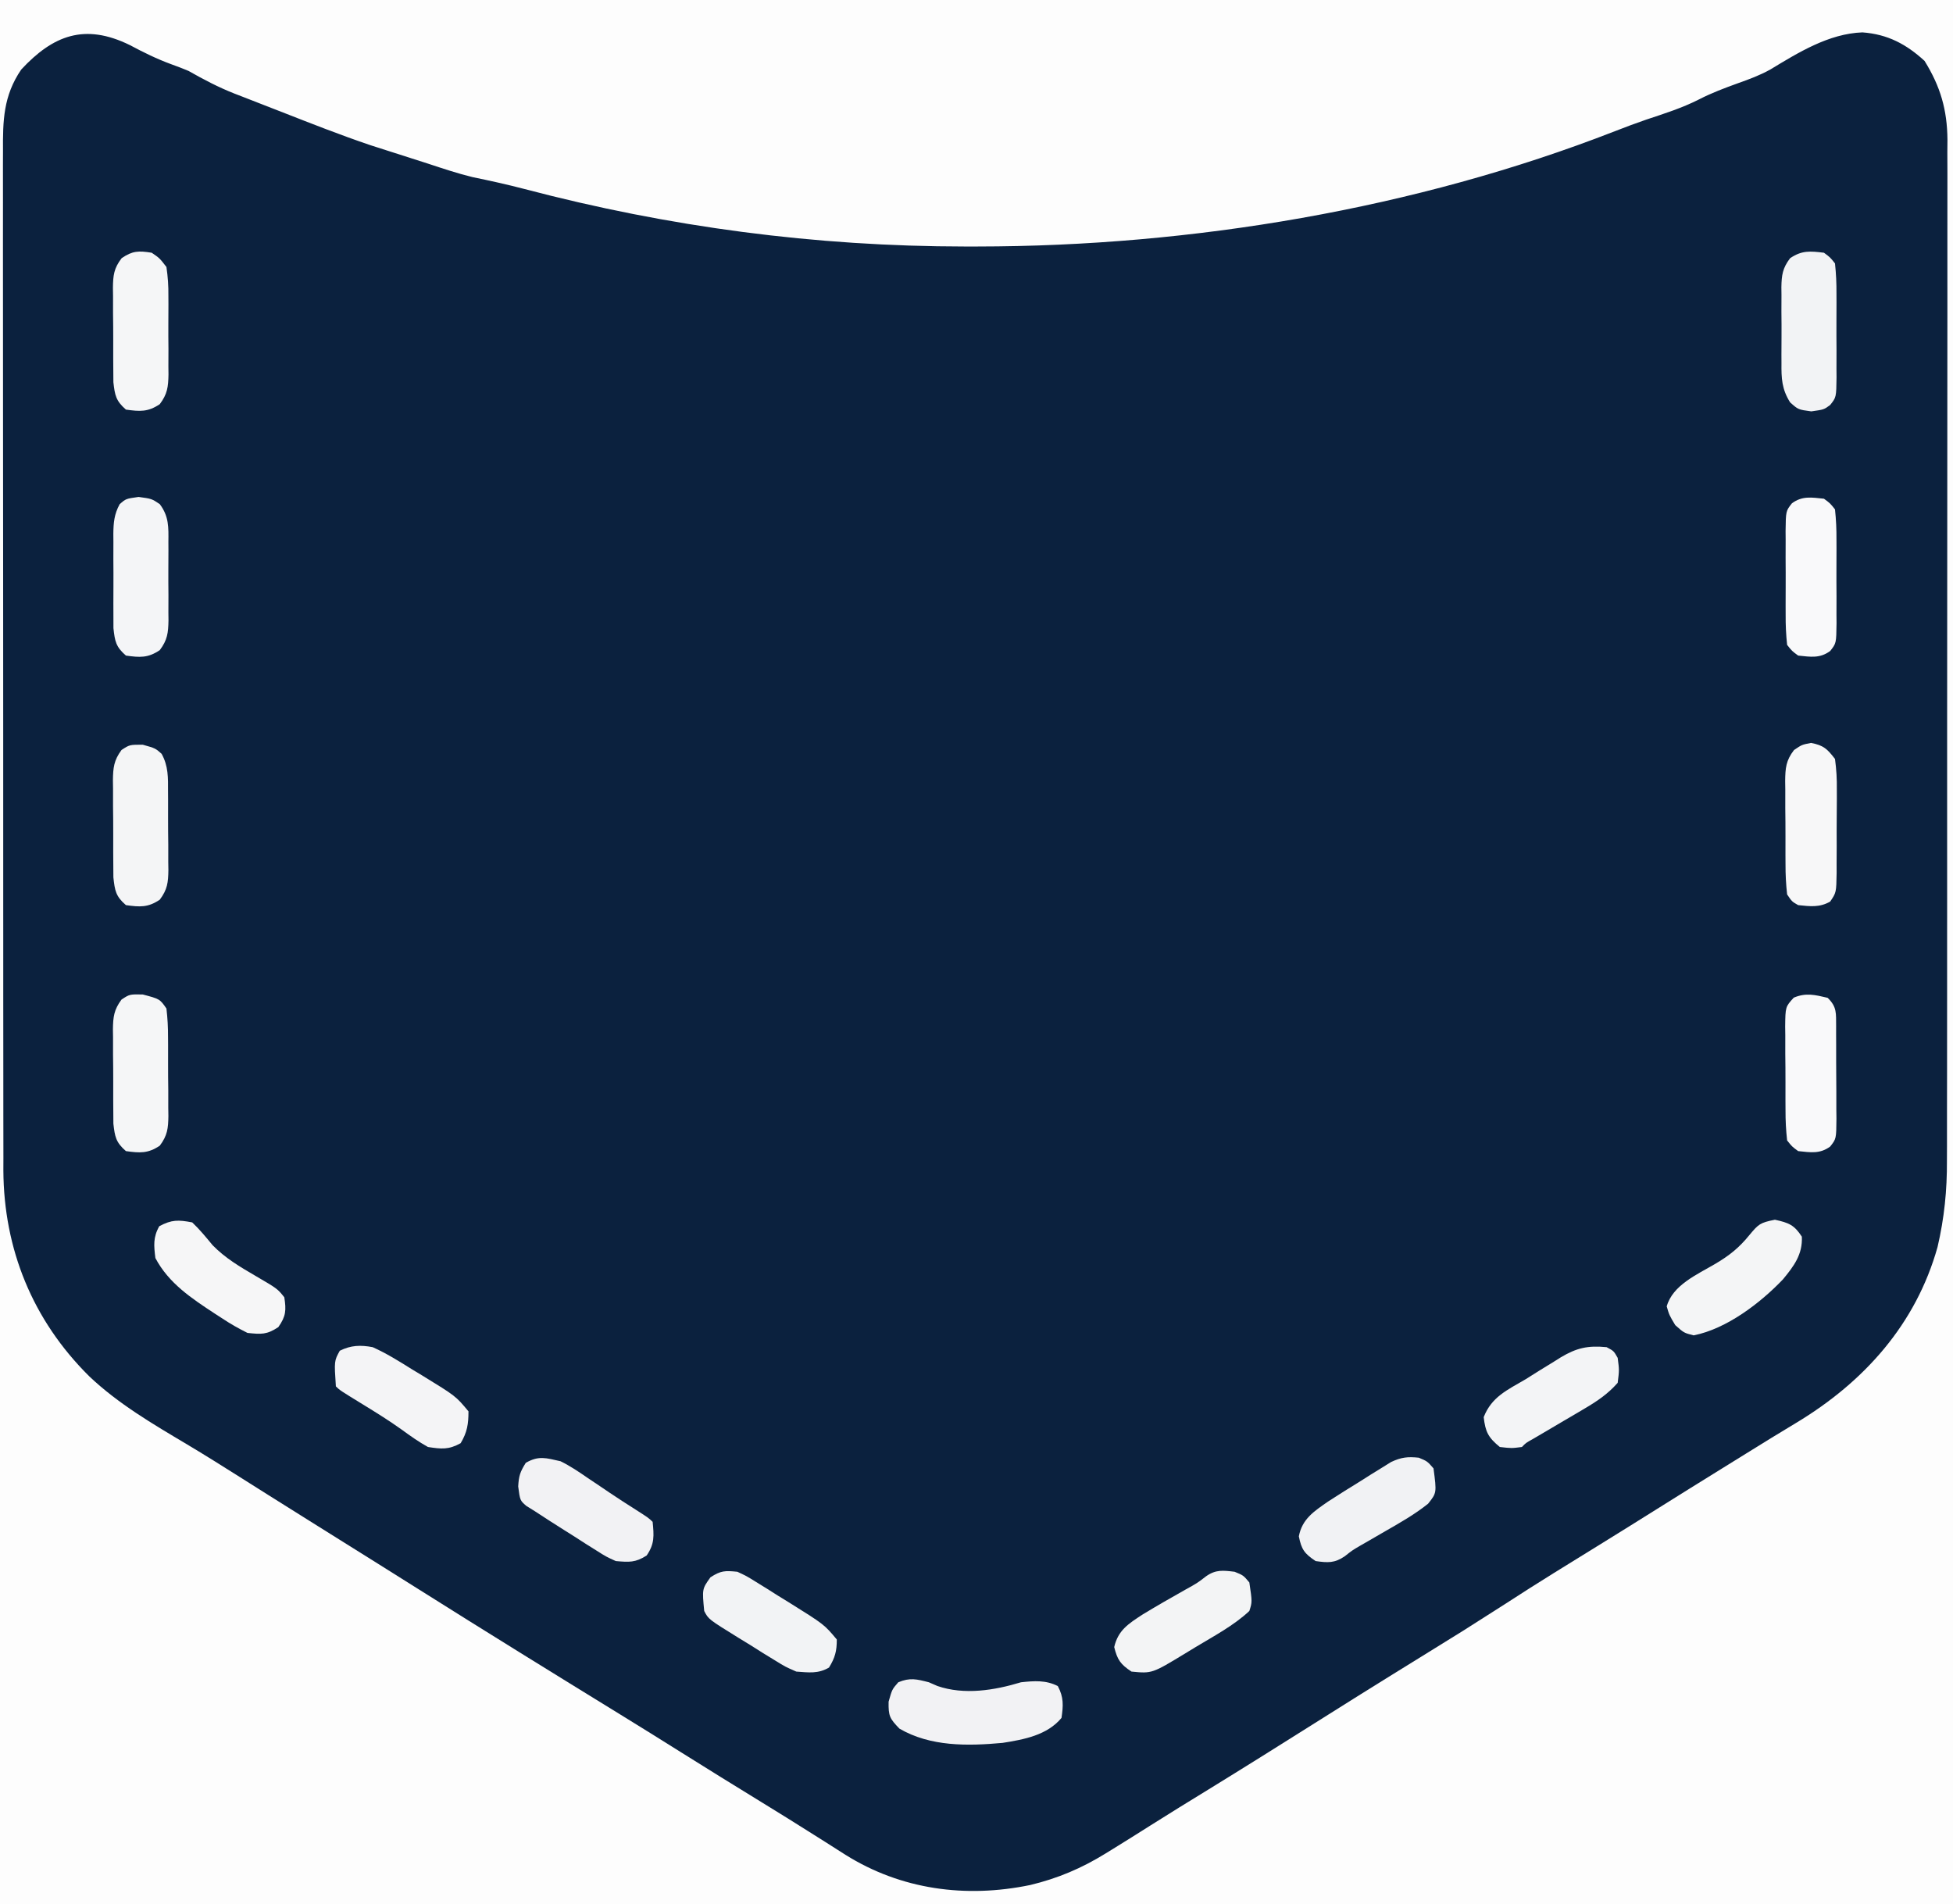
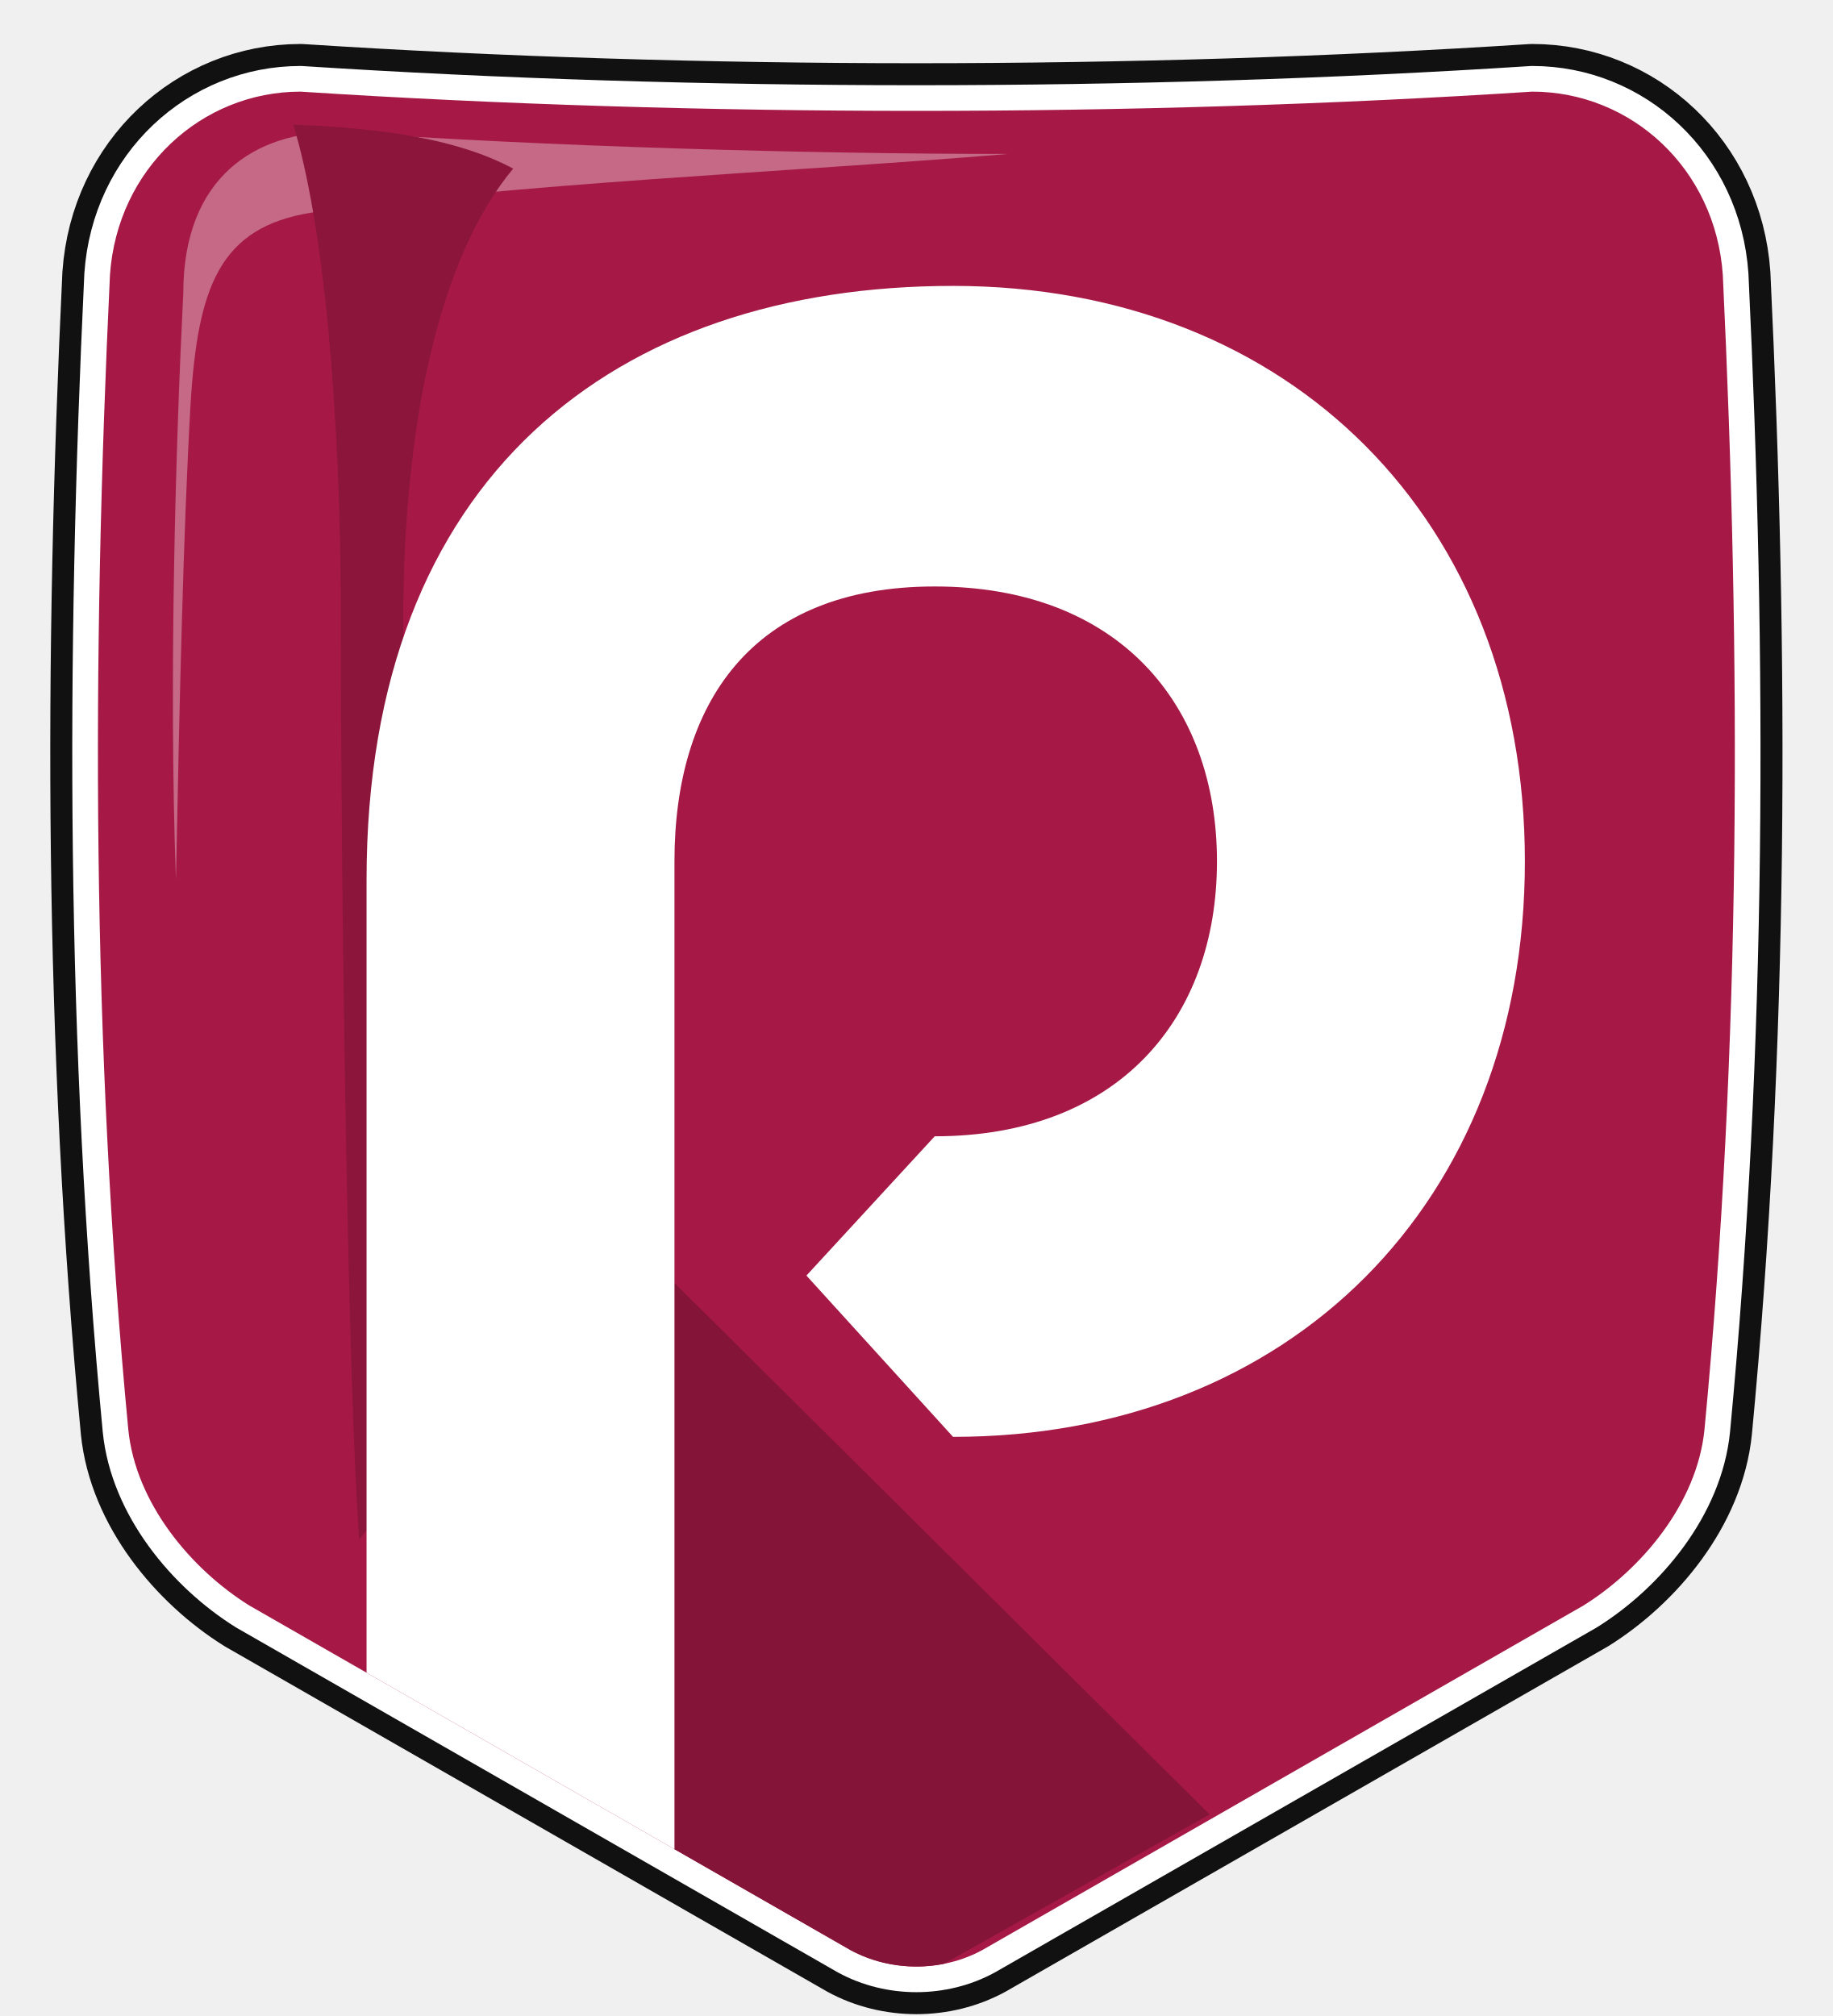
- <svg xmlns="http://www.w3.org/2000/svg" width="100%" height="100%" viewBox="0 0 626 610" version="1.1" xml:space="preserve" style="fill-rule:evenodd;clip-rule:evenodd;stroke-linejoin:round;stroke-miterlimit:2;">
-   <g transform="matrix(1.180638,0,0,1.142552,297.1483,-131.8181)">
-     <path d="M0,0C4.584,-0.004 9.167,0.004 13.751,0.013C16.502,0.017 19.253,0.013 22.004,0.007C108.018,-0.16 197.052,6.593 329.502,76.267C385.491,132.447 400.643,228.416 407.767,373.225C407.763,375.012 407.759,376.799 407.755,378.586C407.752,381.267 407.755,383.947 407.761,386.628C407.934,470.645 400.794,557.644 331.108,684.655C274.617,741.339 174.391,755.222 33.004,762.534C28.42,762.538 23.836,762.53 19.253,762.52C16.502,762.517 13.751,762.52 11,762.526C-75.014,762.693 -164.048,755.941 -296.498,686.267C-352.487,630.087 -367.639,534.117 -374.763,389.308C-374.76,387.521 -374.756,385.734 -374.752,383.947C-374.748,381.267 -374.752,378.586 -374.758,375.906C-374.93,291.889 -367.79,204.89 -298.104,77.879C-241.613,21.195 -141.387,7.312 0,0Z" style="fill:rgb(11,33,62);fill-rule:nonzero;" />
-   </g>
-   <g transform="matrix(1.180638,0,0,1.142552,297.1483,-131.8181)">
-     <path d="M0,0C4.584,-0.004 9.167,0.004 13.751,0.013C16.502,0.017 19.253,0.013 22.004,0.007C108.018,-0.16 197.052,6.593 329.502,76.267C385.491,132.447 400.643,228.416 407.767,373.225C407.763,375.012 407.759,376.799 407.755,378.586C407.752,381.267 407.755,383.947 407.761,386.628C407.934,470.645 400.794,557.644 331.108,684.655C274.617,741.339 174.391,755.222 33.004,762.534C28.42,762.538 23.836,762.53 19.253,762.52C16.502,762.517 13.751,762.52 11,762.526C-75.014,762.693 -164.048,755.941 -296.498,686.267C-352.487,630.087 -367.639,534.117 -374.763,389.308C-374.76,387.521 -374.756,385.734 -374.752,383.947C-374.748,381.267 -374.752,378.586 -374.758,375.906C-374.93,291.889 -367.79,204.89 -298.104,77.879C-241.613,21.195 -141.387,7.312 0,0ZM-245.92,134.876C-250.799,142.268 -250.927,149.238 -250.872,157.841C-250.876,159.097 -250.88,160.353 -250.884,161.647C-250.895,165.118 -250.887,168.588 -250.876,172.059C-250.867,175.808 -250.875,179.557 -250.882,183.306C-250.891,190.646 -250.884,197.986 -250.872,205.325C-250.859,213.88 -250.86,222.435 -250.862,230.99C-250.866,246.261 -250.854,261.532 -250.834,276.803C-250.815,291.605 -250.808,306.407 -250.814,321.209C-250.82,337.34 -250.82,353.47 -250.808,369.601C-250.807,371.323 -250.806,373.045 -250.805,374.768C-250.804,375.615 -250.804,376.462 -250.803,377.335C-250.799,383.291 -250.799,389.247 -250.801,395.202C-250.803,402.469 -250.798,409.735 -250.784,417.001C-250.776,420.705 -250.772,424.409 -250.777,428.112C-250.782,432.137 -250.771,436.161 -250.759,440.185C-250.763,441.343 -250.766,442.501 -250.77,443.694C-250.653,465.68 -242.91,485.633 -227.436,501.458C-219.577,509.152 -210.218,514.812 -200.9,520.536C-196.069,523.514 -191.313,526.603 -186.561,529.704C-185.715,530.256 -184.87,530.807 -183.999,531.375C-182.31,532.476 -180.622,533.578 -178.934,534.679C-175.232,537.092 -171.522,539.493 -167.811,541.892C-167.119,542.339 -166.427,542.787 -165.714,543.247C-163.642,544.587 -161.57,545.927 -159.498,547.267C-156.727,549.058 -153.956,550.85 -151.186,552.642C-150.486,553.094 -149.787,553.547 -149.066,554.013C-145.327,556.432 -141.592,558.855 -137.861,561.286C-119.737,573.095 -101.502,584.727 -83.245,596.329C-77.813,599.784 -72.398,603.262 -66.998,606.767C-59.702,611.502 -52.375,616.189 -45.026,620.842C-40.192,623.905 -35.377,626.992 -30.592,630.13C-29.623,630.76 -28.655,631.39 -27.657,632.039C-25.822,633.233 -23.992,634.436 -22.169,635.649C-7.094,645.415 10.455,647.887 27.988,644.14C35.494,642.282 41.986,639.428 48.502,635.267C49.375,634.712 49.375,634.712 50.266,634.146C53.768,631.917 57.249,629.659 60.721,627.384C65.887,624.004 71.1,620.697 76.314,617.392C85.987,611.251 95.601,605.025 105.198,598.768C108.692,596.491 112.189,594.221 115.689,591.954C116.357,591.522 117.025,591.089 117.714,590.643C123.074,587.177 128.453,583.741 133.833,580.307C145.48,572.883 145.48,572.883 157.002,565.267C165.708,559.4 174.582,553.793 183.432,548.146C188.3,545.038 193.157,541.912 198.002,538.767C203.946,534.91 209.908,531.08 215.877,527.261C218.072,525.857 220.267,524.451 222.461,523.044C226.913,520.191 231.364,517.34 235.861,514.56C254.546,502.965 268.485,486.715 274.34,465.185C276.181,456.988 276.933,449.307 276.89,440.92C276.895,439.653 276.9,438.386 276.906,437.081C276.92,433.609 276.916,430.137 276.909,426.665C276.904,422.903 276.916,419.142 276.927,415.38C276.944,408.03 276.945,400.68 276.939,393.33C276.935,387.355 276.937,381.379 276.942,375.404C276.943,374.551 276.944,373.698 276.945,372.819C276.946,371.087 276.948,369.354 276.949,367.621C276.963,351.405 276.957,335.189 276.946,318.973C276.936,304.149 276.949,289.326 276.973,274.503C276.997,259.258 277.007,244.014 277,228.769C276.997,220.22 276.999,211.671 277.016,203.122C277.031,195.848 277.032,188.575 277.014,181.302C277.006,177.594 277.004,173.887 277.019,170.179C277.035,166.155 277.021,162.131 277.003,158.106C277.017,156.361 277.017,156.361 277.032,154.58C276.956,146.16 275.145,139.673 270.814,132.454C265.861,127.769 260.823,124.979 253.939,124.454C244.783,124.807 236.529,130.129 228.924,134.876C226.098,136.499 223.249,137.587 220.189,138.704C216.54,140.072 213.002,141.429 209.564,143.267C204.989,145.665 200.136,147.249 195.26,148.923C192.37,149.956 189.539,151.044 186.697,152.196C132.559,173.999 71.847,184.48 13.689,184.517C12.033,184.518 12.033,184.518 10.344,184.52C-30.265,184.495 -70.073,179.069 -109.283,168.392C-113.97,167.121 -118.695,166.053 -123.443,165.04C-127.541,164.003 -131.5,162.632 -135.498,161.267C-137.009,160.765 -138.521,160.265 -140.033,159.767C-141.542,159.267 -143.052,158.767 -144.561,158.267C-145.312,158.019 -146.062,157.772 -146.836,157.517C-147.582,157.269 -148.327,157.022 -149.096,156.767C-149.751,156.55 -150.406,156.334 -151.08,156.111C-159.287,153.247 -167.333,149.964 -175.389,146.706C-176.838,146.121 -178.287,145.538 -179.738,144.958C-181.859,144.109 -183.978,143.253 -186.096,142.396C-186.735,142.141 -187.373,141.887 -188.031,141.625C-192.435,139.831 -196.408,137.665 -200.498,135.267C-202.044,134.601 -203.606,133.971 -205.186,133.392C-209.145,131.892 -212.73,130.061 -216.436,128.017C-228.71,121.801 -237.297,125.285 -245.92,134.876Z" style="fill:rgb(253,253,253);fill-rule:nonzero;" />
-   </g>
-   <g transform="matrix(1.180638,0,0,1.142552,297.7408,539.1648)">
-     <path d="M0,0C0.757,0.342 1.513,0.683 2.293,1.035C9.6,3.639 17.793,2.261 25,0C28.528,-0.402 31.777,-0.65 35,1.062C36.629,4.219 36.488,6.522 36,10C32.106,14.834 25.886,16.049 20,17C10.514,17.901 0.423,18.073 -8,13C-10.655,10.16 -11.008,9.458 -10.938,5.438C-10,2 -10,2 -8.312,0C-5.135,-1.374 -3.315,-0.879 0,0Z" style="fill:rgb(242,242,244);fill-rule:nonzero;" />
-   </g>
-   <g transform="matrix(1.180638,0,0,1.142552,45.74836,238.6736)">
-     <path d="M0,0C3.438,1 3.438,1 5.125,2.555C6.98,6.012 6.886,9.296 6.871,13.125C6.876,13.909 6.882,14.693 6.887,15.5C6.893,17.155 6.892,18.809 6.884,20.463C6.875,22.992 6.904,25.518 6.936,28.047C6.937,29.656 6.937,31.266 6.934,32.875C6.95,34.006 6.95,34.006 6.968,35.161C6.922,38.632 6.701,40.639 4.629,43.477C1.431,45.7 -0.769,45.552 -4.562,45C-7.334,42.521 -7.568,40.947 -7.967,37.213C-7.993,35.694 -8.002,34.175 -7.996,32.656C-8.001,31.85 -8.007,31.044 -8.012,30.214C-8.018,28.512 -8.017,26.811 -8.009,25.11C-8,22.509 -8.029,19.91 -8.061,17.309C-8.062,15.654 -8.062,13.999 -8.059,12.344C-8.07,11.568 -8.081,10.791 -8.093,9.992C-8.047,6.464 -7.835,4.38 -5.754,1.479C-3.562,0 -3.562,0 0,0Z" style="fill:rgb(244,245,246);fill-rule:nonzero;" />
-   </g>
-   <g transform="matrix(1.180638,0,0,1.142552,44.42015,159.2662)">
-     <path d="M0,0C3.562,0.5 3.562,0.5 5.752,2.023C8.255,5.447 8.138,8.542 8.094,12.625C8.098,13.409 8.101,14.193 8.105,15C8.108,16.655 8.101,18.309 8.084,19.963C8.063,22.492 8.084,25.018 8.109,27.547C8.107,29.156 8.102,30.766 8.094,32.375C8.102,33.129 8.11,33.884 8.118,34.661C8.056,38.129 7.824,40.143 5.752,42.977C2.555,45.201 0.355,45.052 -3.438,44.5C-6.17,42.036 -6.438,40.498 -6.826,36.805C-6.845,35.328 -6.848,33.852 -6.836,32.375C-6.839,31.591 -6.842,30.807 -6.845,30C-6.847,28.345 -6.841,26.691 -6.829,25.037C-6.813,22.509 -6.828,19.982 -6.848,17.453C-6.846,15.844 -6.842,14.234 -6.836,12.625C-6.842,11.871 -6.848,11.116 -6.854,10.339C-6.812,7.168 -6.623,4.85 -5.127,2.023C-3.438,0.5 -3.438,0.5 0,0Z" style="fill:rgb(244,245,247);fill-rule:nonzero;" />
-   </g>
-   <g transform="matrix(1.180638,0,0,1.142552,48.62617,81.00139)">
-     <path d="M0,0C2.154,1.523 2.154,1.523 4,4C4.398,6.841 4.562,9.287 4.531,12.125C4.535,12.909 4.539,13.693 4.543,14.5C4.546,16.155 4.538,17.809 4.521,19.463C4.5,21.992 4.521,24.518 4.547,27.047C4.544,28.656 4.539,30.266 4.531,31.875C4.539,32.629 4.547,33.384 4.556,34.161C4.494,37.629 4.261,39.643 2.189,42.477C-1.007,44.701 -3.207,44.552 -7,44C-9.727,41.538 -10.001,39.991 -10.404,36.305C-10.431,34.828 -10.439,33.352 -10.434,31.875C-10.439,31.091 -10.444,30.307 -10.449,29.5C-10.456,27.845 -10.455,26.191 -10.446,24.537C-10.438,22.008 -10.466,19.482 -10.498,16.953C-10.5,15.344 -10.499,13.734 -10.496,12.125C-10.507,11.371 -10.519,10.616 -10.53,9.839C-10.484,6.344 -10.271,4.363 -8.156,1.523C-5.21,-0.558 -3.533,-0.589 0,0Z" style="fill:rgb(245,246,247);fill-rule:nonzero;" />
-   </g>
-   <g transform="matrix(1.180638,0,0,1.142552,584.6358,81.00139)">
-     <path d="M0,0C1.691,1.291 1.691,1.291 3,3C3.298,5.906 3.42,8.594 3.398,11.5C3.403,12.748 3.403,12.748 3.407,14.021C3.409,15.78 3.404,17.538 3.391,19.297C3.375,21.99 3.391,24.682 3.41,27.375C3.408,29.083 3.404,30.792 3.398,32.5C3.408,33.709 3.408,33.709 3.417,34.943C3.346,40.549 3.346,40.549 1.691,42.705C0,44 0,44 -3.438,44.5C-7,44 -7,44 -9.189,41.969C-11.449,38.264 -11.578,35.209 -11.531,30.996C-11.537,29.856 -11.537,29.856 -11.543,28.692C-11.546,27.091 -11.538,25.49 -11.521,23.889C-11.5,21.441 -11.521,18.996 -11.547,16.549C-11.544,14.99 -11.539,13.43 -11.531,11.871C-11.539,11.142 -11.547,10.413 -11.556,9.661C-11.493,6.247 -11.234,4.318 -9.189,1.535C-6.019,-0.688 -3.775,-0.48 0,0Z" style="fill:rgb(242,243,245);fill-rule:nonzero;" />
-   </g>
-   <g transform="matrix(1.180638,0,0,1.142552,45.74836,318.7236)">
-     <path d="M0,0C4.631,1.263 4.631,1.263 6.438,3.938C6.748,6.69 6.882,9.211 6.871,11.965C6.876,12.75 6.882,13.535 6.887,14.345C6.893,16.005 6.892,17.665 6.884,19.325C6.875,21.863 6.904,24.398 6.936,26.936C6.937,28.549 6.937,30.163 6.934,31.777C6.95,32.913 6.95,32.913 6.968,34.072C6.922,37.552 6.705,39.571 4.629,42.416C1.431,44.636 -0.77,44.489 -4.562,43.938C-7.29,41.476 -7.563,39.929 -7.967,36.242C-7.993,34.766 -8.002,33.289 -7.996,31.812C-8.001,31.029 -8.007,30.245 -8.012,29.437C-8.018,27.783 -8.017,26.129 -8.009,24.475C-8,21.946 -8.029,19.419 -8.061,16.891C-8.062,15.281 -8.062,13.672 -8.059,12.062C-8.07,11.308 -8.081,10.554 -8.093,9.777C-8.046,6.295 -7.812,4.284 -5.754,1.426C-3.562,-0.062 -3.562,-0.062 0,0Z" style="fill:rgb(245,246,247);fill-rule:nonzero;" />
-   </g>
-   <g transform="matrix(1.180638,0,0,1.142552,580.5036,238.1023)">
-     <path d="M0,0C3.429,0.686 4.403,1.697 6.5,4.5C6.886,7.493 7.038,10.109 6.996,13.098C6.998,13.928 6.999,14.759 7.001,15.615C6.999,17.367 6.987,19.12 6.967,20.872C6.938,23.557 6.946,26.239 6.959,28.924C6.953,30.628 6.944,32.331 6.934,34.035C6.937,34.838 6.939,35.641 6.942,36.469C6.849,41.965 6.849,41.965 5.192,44.506C2.293,46.209 -0.242,45.849 -3.5,45.5C-5.192,44.506 -5.192,44.506 -6.5,42.5C-6.811,39.606 -6.944,36.931 -6.934,34.035C-6.939,33.205 -6.944,32.376 -6.949,31.521C-6.956,29.767 -6.955,28.012 -6.946,26.258C-6.938,23.576 -6.966,20.895 -6.998,18.213C-7,16.508 -6.999,14.803 -6.996,13.098C-7.007,12.297 -7.019,11.495 -7.03,10.67C-6.985,7.051 -6.824,4.933 -4.625,1.994C-2.5,0.5 -2.5,0.5 0,0Z" style="fill:rgb(247,247,248);fill-rule:nonzero;" />
-   </g>
-   <g transform="matrix(1.180638,0,0,1.142552,568.9186,390.9186)">
-     <path d="M0,0C3.794,0.859 5.232,1.456 7.312,4.75C7.539,9.736 5.167,12.994 2.172,16.738C-3.954,23.366 -13.111,30.614 -22.062,32.438C-24.688,31.75 -24.688,31.75 -27.062,29.562C-28.688,26.75 -28.688,26.75 -29.375,24.312C-27.775,18.347 -21.149,15.386 -16.188,12.375C-12.366,10.041 -9.696,7.835 -6.938,4.312C-4.457,1.249 -4.079,0.83 0,0Z" style="fill:rgb(244,245,246);fill-rule:nonzero;" />
-   </g>
-   <g transform="matrix(1.180638,0,0,1.142552,179.677,468.3266)">
-     <path d="M0,0C2.628,1.335 4.981,2.973 7.375,4.688C8.687,5.596 10,6.505 11.312,7.414C12.256,8.078 12.256,8.078 13.219,8.755C15.575,10.402 17.972,11.984 20.375,13.562C23.878,15.878 23.878,15.878 25,17C25.364,20.858 25.56,23.16 23.375,26.438C20.299,28.461 18.641,28.323 15,28C12.363,26.762 12.363,26.762 9.742,25.043C8.787,24.425 7.832,23.807 6.848,23.17C5.867,22.516 4.886,21.862 3.875,21.188C2.886,20.545 1.898,19.902 0.879,19.24C-1.763,17.515 -4.395,15.781 -7,14C-7.753,13.517 -8.505,13.034 -9.281,12.536C-11,11 -11,11 -11.5,7.062C-11.333,4.137 -11.008,3.014 -9.438,0.438C-5.903,-1.647 -3.958,-0.917 0,0Z" style="fill:rgb(242,242,244);fill-rule:nonzero;" />
-   </g>
-   <g transform="matrix(1.180638,0,0,1.142552,584.6358,159.8375)">
-     <path d="M0,0C1.694,1.287 1.694,1.287 3,3C3.298,5.906 3.42,8.594 3.398,11.5C3.403,12.748 3.403,12.748 3.407,14.021C3.409,15.78 3.404,17.538 3.391,19.297C3.375,21.99 3.391,24.682 3.41,27.375C3.408,29.083 3.404,30.792 3.398,32.5C3.408,33.709 3.408,33.709 3.417,34.943C3.346,40.546 3.346,40.546 1.694,42.713C-1.112,44.845 -3.615,44.363 -7,44C-8.694,42.713 -8.694,42.713 -10,41C-10.298,38.094 -10.42,35.406 -10.398,32.5C-10.401,31.668 -10.404,30.836 -10.407,29.979C-10.409,28.22 -10.404,26.462 -10.391,24.703C-10.375,22.01 -10.391,19.318 -10.41,16.625C-10.408,14.917 -10.404,13.208 -10.398,11.5C-10.405,10.694 -10.411,9.887 -10.417,9.057C-10.346,3.454 -10.346,3.454 -8.694,1.287C-5.888,-0.845 -3.385,-0.363 0,0Z" style="fill:rgb(249,249,250);fill-rule:nonzero;" />
-   </g>
-   <g transform="matrix(1.180638,0,0,1.142552,61.61319,391.7756)">
-     <path d="M0,0C2.049,1.998 3.756,4.178 5.547,6.41C8.979,10.033 12.914,12.428 17.164,14.992C23.122,18.586 23.122,18.586 25,21C25.541,24.63 25.464,26.322 23.375,29.375C20.25,31.513 18.753,31.411 15,31C12.506,29.711 10.353,28.452 8.062,26.875C7.447,26.463 6.832,26.052 6.198,25.628C-0.215,21.281 -6.395,17.065 -10,10C-10.415,6.5 -10.651,4.187 -8.938,1.062C-5.564,-0.787 -3.8,-0.747 0,0Z" style="fill:rgb(246,246,247);fill-rule:nonzero;" />
-   </g>
-   <g transform="matrix(1.180638,0,0,1.142552,585.8165,319.7948)">
-     <path d="M0,0C2.595,2.595 2.259,4.407 2.304,7.943C2.303,8.755 2.302,9.566 2.301,10.402C2.305,11.236 2.309,12.069 2.314,12.928C2.32,14.693 2.32,16.457 2.316,18.221C2.313,20.923 2.336,23.624 2.361,26.326C2.364,28.039 2.364,29.752 2.363,31.465C2.372,32.274 2.382,33.084 2.391,33.918C2.345,39.547 2.345,39.547 0.695,41.714C-2.112,43.844 -4.615,43.363 -8,43C-9.693,41.713 -9.693,41.713 -11,40C-11.311,37.094 -11.444,34.407 -11.434,31.5C-11.439,30.668 -11.444,29.836 -11.449,28.979C-11.456,27.22 -11.455,25.462 -11.446,23.703C-11.438,21.01 -11.466,18.318 -11.498,15.625C-11.5,13.917 -11.499,12.208 -11.496,10.5C-11.507,9.694 -11.519,8.887 -11.53,8.057C-11.461,2.522 -11.461,2.522 -9.196,-0.043C-5.884,-1.487 -3.443,-0.829 0,0Z" style="fill:rgb(249,249,250);fill-rule:nonzero;" />
-   </g>
-   <g transform="matrix(1.180638,0,0,1.142552,119.4645,431.7649)">
-     <path d="M0,0C3.75,1.742 7.161,3.939 10.625,6.188C11.553,6.766 12.481,7.344 13.438,7.939C22.556,13.72 22.556,13.72 26,18C26,21.544 25.659,23.866 23.875,26.938C20.611,28.787 18.72,28.591 15,28C12.479,26.555 10.225,24.902 7.906,23.152C4.514,20.64 1.002,18.381 -2.562,16.125C-8.879,12.121 -8.879,12.121 -10,11C-10.46,3.866 -10.46,3.866 -8.938,1C-5.907,-0.564 -3.279,-0.638 0,0Z" style="fill:rgb(244,244,246);fill-rule:nonzero;" />
-   </g>
-   <g transform="matrix(1.180638,0,0,1.142552,454.7656,467.184)">
-     <path d="M0,0C2.312,1 2.312,1 4,3C4.872,9.868 4.872,9.868 2.531,12.906C-1.067,15.883 -4.987,18.188 -9,20.562C-10.605,21.52 -12.209,22.48 -13.812,23.441C-14.52,23.861 -15.228,24.281 -15.957,24.713C-18.056,25.986 -18.056,25.986 -20.074,27.633C-22.854,29.607 -24.673,29.485 -28,29C-31.056,26.909 -31.865,25.707 -32.562,22.062C-31.669,17.199 -28.471,15.053 -24.608,12.287C-21.765,10.375 -18.891,8.525 -16,6.688C-15.015,6.042 -14.03,5.397 -13.016,4.732C-12.062,4.123 -11.108,3.514 -10.125,2.887C-9.261,2.332 -8.398,1.777 -7.508,1.206C-4.727,-0.131 -3.046,-0.318 0,0Z" style="fill:rgb(241,242,244);fill-rule:nonzero;" />
-   </g>
-   <g transform="matrix(1.180638,0,0,1.142552,514.9782,431.7649)">
-     <path d="M0,0C1.938,1.062 1.938,1.062 3,3C3.438,6.438 3.438,6.438 3,10C0.389,13.074 -2.518,15.117 -5.949,17.199C-6.879,17.768 -7.809,18.337 -8.768,18.924C-10.213,19.797 -10.213,19.797 -11.688,20.688C-13.609,21.857 -15.529,23.028 -17.449,24.199C-18.298,24.713 -19.147,25.227 -20.022,25.757C-21.924,26.85 -21.924,26.85 -23,28C-25.812,28.375 -25.812,28.375 -29,28C-32.164,25.323 -32.917,23.744 -33.375,19.625C-31.224,13.954 -27.055,12.055 -22,9C-20.747,8.189 -19.496,7.375 -18.246,6.559C-16.936,5.725 -15.625,4.893 -14.312,4.062C-13.696,3.66 -13.079,3.258 -12.443,2.844C-8.172,0.226 -5.136,-0.52 0,0Z" style="fill:rgb(243,244,246);fill-rule:nonzero;" />
-   </g>
-   <g transform="matrix(1.180638,0,0,1.142552,395.7337,503.7457)">
-     <path d="M0,0C2.375,1 2.375,1 4,3C4.782,8.471 4.782,8.471 4,11C-0.259,15.121 -5.677,18.057 -10.688,21.188C-11.554,21.733 -12.421,22.279 -13.314,22.842C-22.417,28.558 -22.417,28.558 -28,28C-31.007,25.943 -31.84,24.668 -32.688,21.125C-31.652,16.42 -28.819,14.573 -25,12C-21.188,9.605 -17.318,7.314 -13.426,5.051C-10.118,3.161 -10.118,3.161 -7.73,1.254C-5.105,-0.649 -3.15,-0.394 0,0Z" style="fill:rgb(243,244,245);fill-rule:nonzero;" />
-   </g>
-   <g transform="matrix(1.180638,0,0,1.142552,236.3476,503.7457)">
-     <path d="M0,0C2.508,1.206 2.508,1.206 5.125,2.887C6.556,3.8 6.556,3.8 8.016,4.732C9,5.378 9.985,6.023 11,6.688C11.985,7.313 12.97,7.939 13.984,8.584C23.579,14.775 23.579,14.775 27,19C27,22.234 26.532,24.114 24.875,26.875C21.902,28.659 19.408,28.246 16,28C13.018,26.655 13.018,26.655 10.102,24.789C9.046,24.121 7.99,23.454 6.902,22.766C5.28,21.706 5.28,21.706 3.625,20.625C2.52,19.926 1.416,19.228 0.277,18.508C-7.843,13.314 -7.843,13.314 -9,11C-9.572,4.826 -9.572,4.826 -7.312,1.562C-4.496,-0.341 -3.347,-0.348 0,0Z" style="fill:rgb(242,243,245);fill-rule:nonzero;" />
+ <svg xmlns="http://www.w3.org/2000/svg" width="100%" height="100%" viewBox="0 0 500 550" version="1.1" xml:space="preserve" style="fill-rule:evenodd;clip-rule:evenodd;stroke-linejoin:round;">
+   <path id="shield-path" d="M82,25C190,32 310,32 418,25C445,25 468,46 470,75C475,180 475,285 465,390C463,410 448,428 432,438L268,532C257,538 243,538 232,532L68,438C52,428 37,410 35,390C25,285 25,180 30,75C32,46 55,25 82,25Z" style="fill:rgb(17,17,17);fill-rule:nonzero;stroke:rgb(17,17,17);stroke-width:26px;" />
+   <path id="shield-path1" d="M82,25C190,32 310,32 418,25C445,25 468,46 470,75C475,180 475,285 465,390C463,410 448,428 432,438L268,532C257,538 243,538 232,532L68,438C52,428 37,410 35,390C25,285 25,180 30,75C32,46 55,25 82,25Z" style="fill:white;fill-rule:nonzero;stroke:white;stroke-width:14px;" />
+   <path id="shield-path2" d="M82,25C190,32 310,32 418,25C445,25 468,46 470,75C475,180 475,285 465,390C463,410 448,428 432,438L268,532C257,538 243,538 232,532L68,438C52,428 37,410 35,390C25,285 25,180 30,75C32,46 55,25 82,25Z" style="fill:rgb(166,25,71);fill-rule:nonzero;" />
+   <g>
+     <clipPath id="_clip1">
+       <path d="M82,25C190,32 310,32 418,25C445,25 468,46 470,75C475,180 475,285 465,390C463,410 448,428 432,438L268,532C257,538 243,538 232,532L68,438C52,428 37,410 35,390C25,285 25,180 30,75C32,46 55,25 82,25Z" />
+     </clipPath>
+     <g clip-path="url(#_clip1)">
+       <path d="M50,80C50,48 70,36 92,36C150,40 220,42 275,42C215,47 140,50 85,58C60,62 54,78 52,110C50,145 49,190 48,240C46,185 48,120 50,80Z" style="fill:white;fill-opacity:0.35;fill-rule:nonzero;" />
+       <path d="M80,34C105,35 125,38 140,46C120,70 110,115 110,170C110,240 125,330 130,380L98,420C95,380 93,250 93,170C93,110 88,60 80,34Z" style="fill:rgb(139,21,59);fill-rule:nonzero;" />
+       <path d="M184,350L330,495L250,540L184,540L184,350Z" style="fill:rgb(132,20,56);fill-rule:nonzero;" />
+       <path d="M100,535L100,240C100,130 168,78 260,78C352,78 416,142 416,235C416,328 352,392 260,392L220,348L255,310C305,310 332,278 332,235C332,192 305,160 255,160C205,160 184,192 184,235L184,535L100,535Z" style="fill:white;fill-rule:nonzero;" />
+     </g>
  </g>
</svg>
